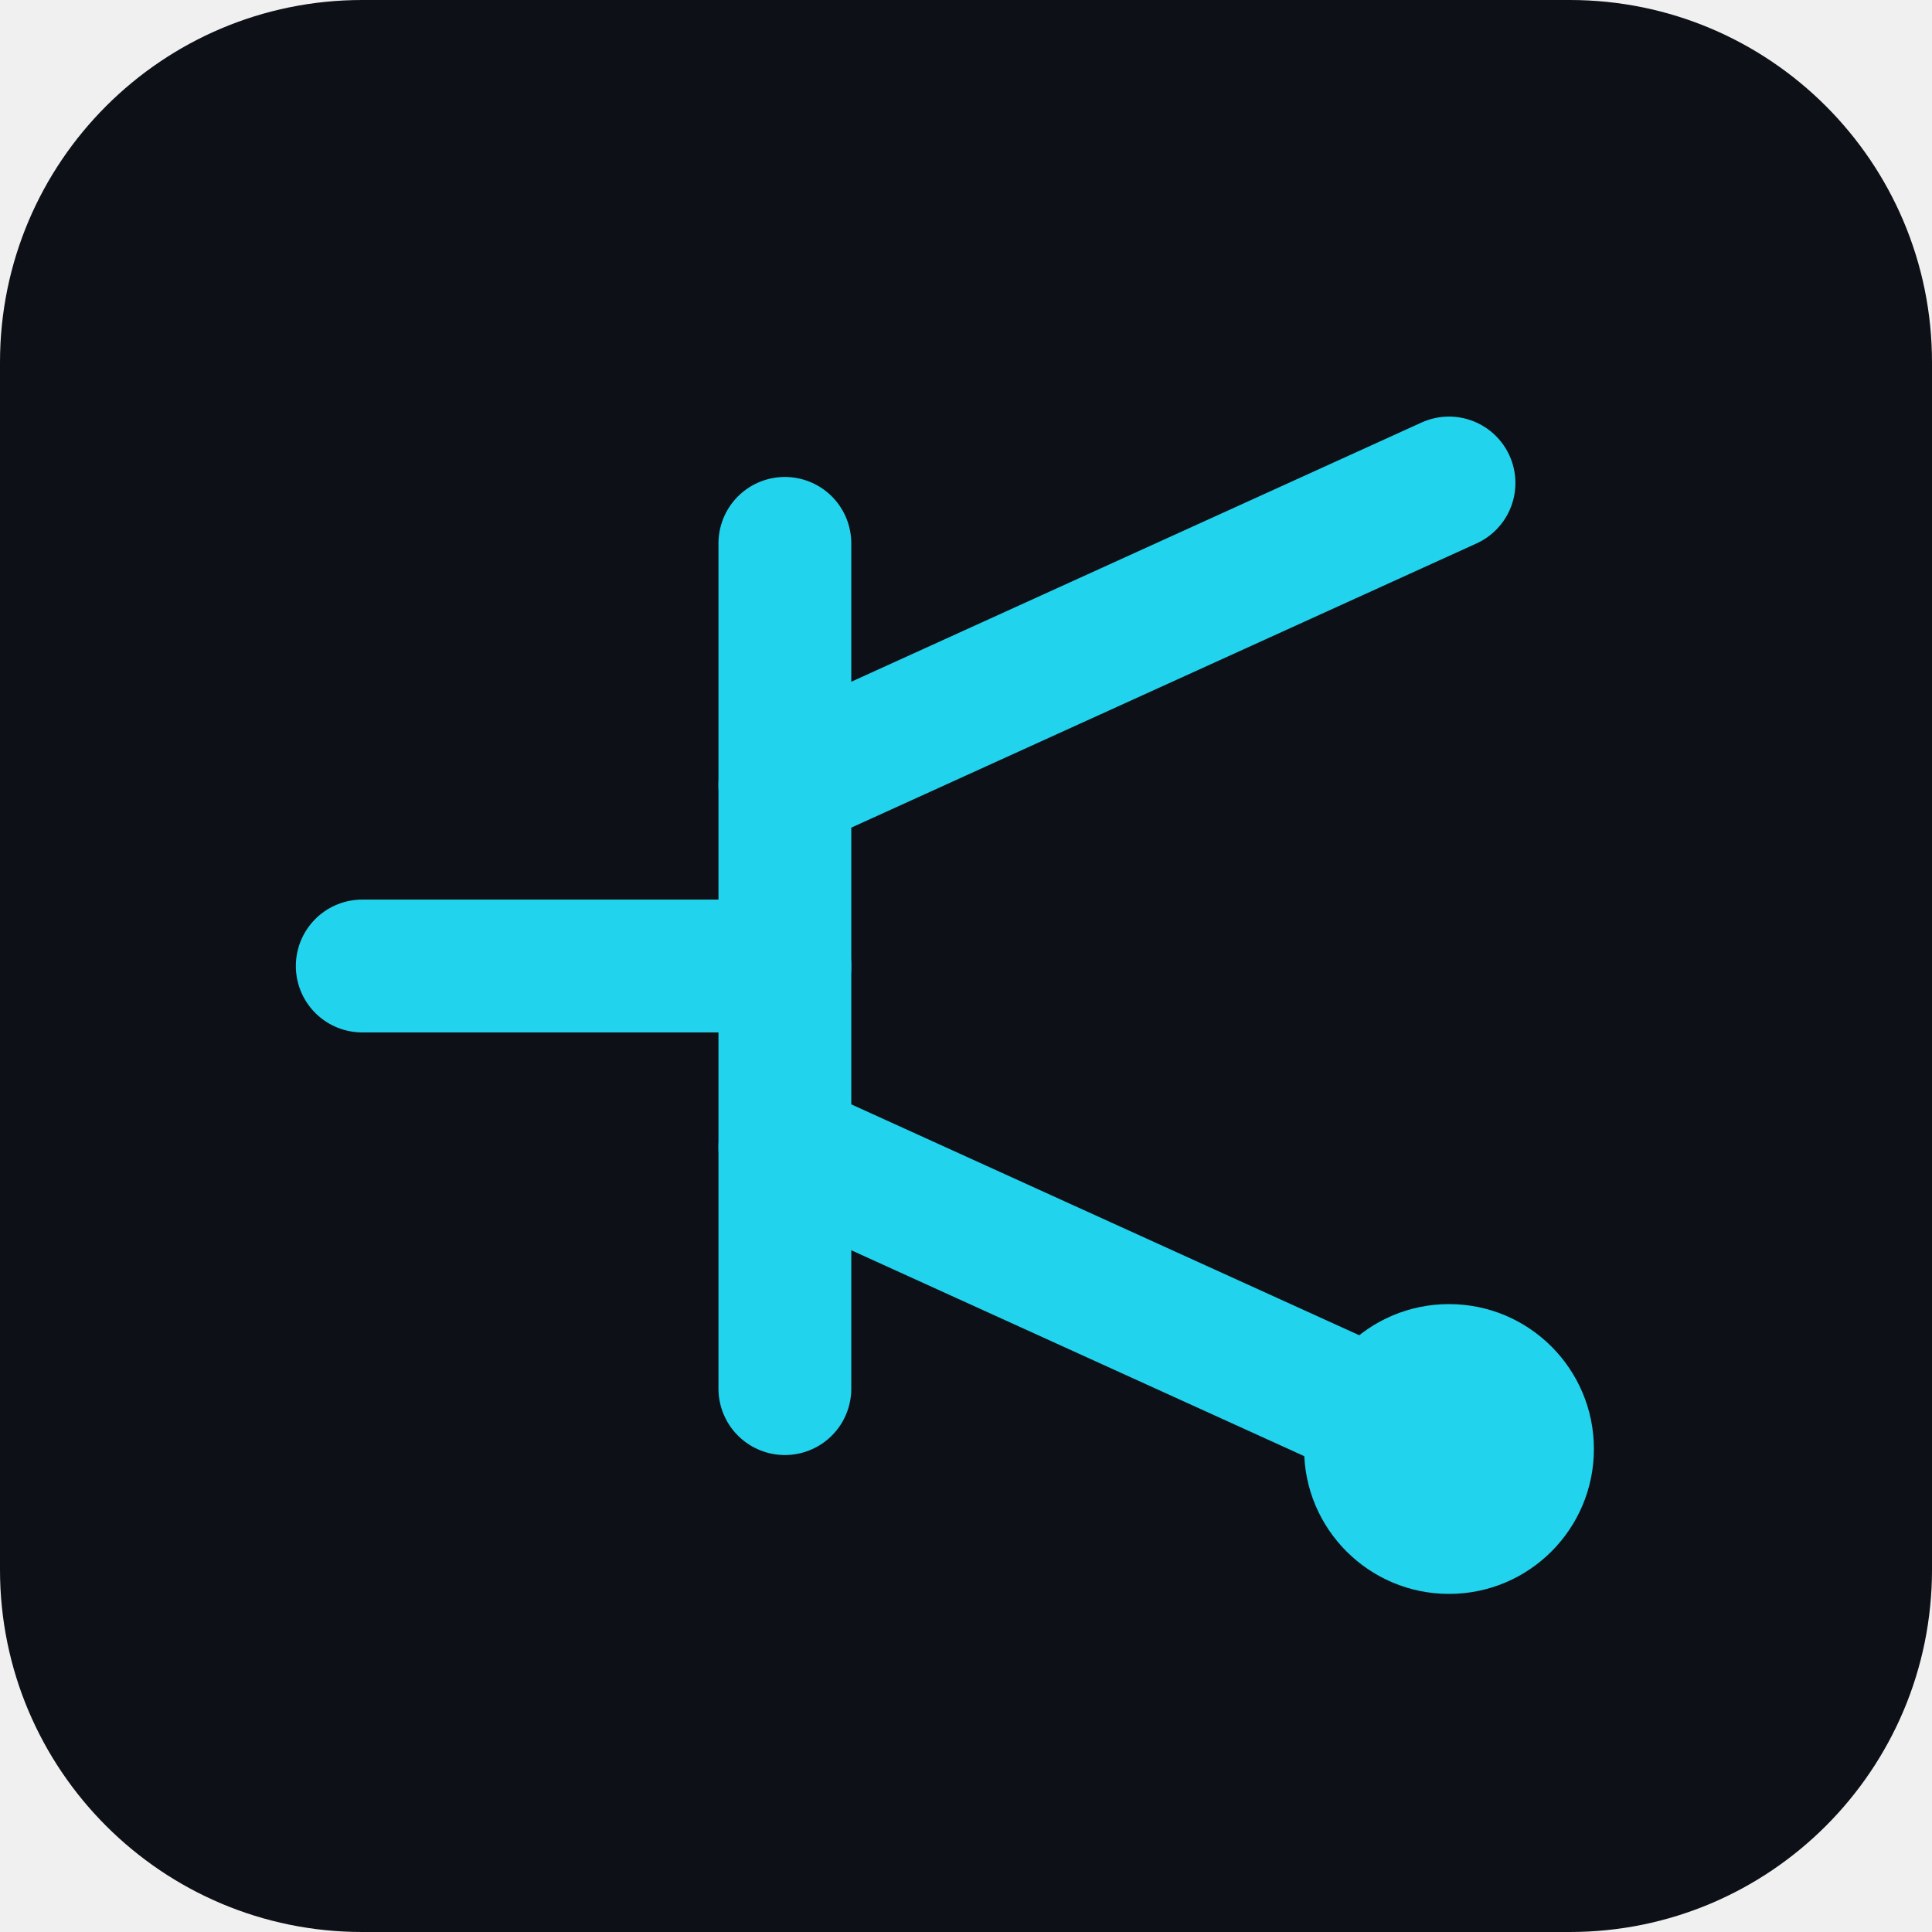
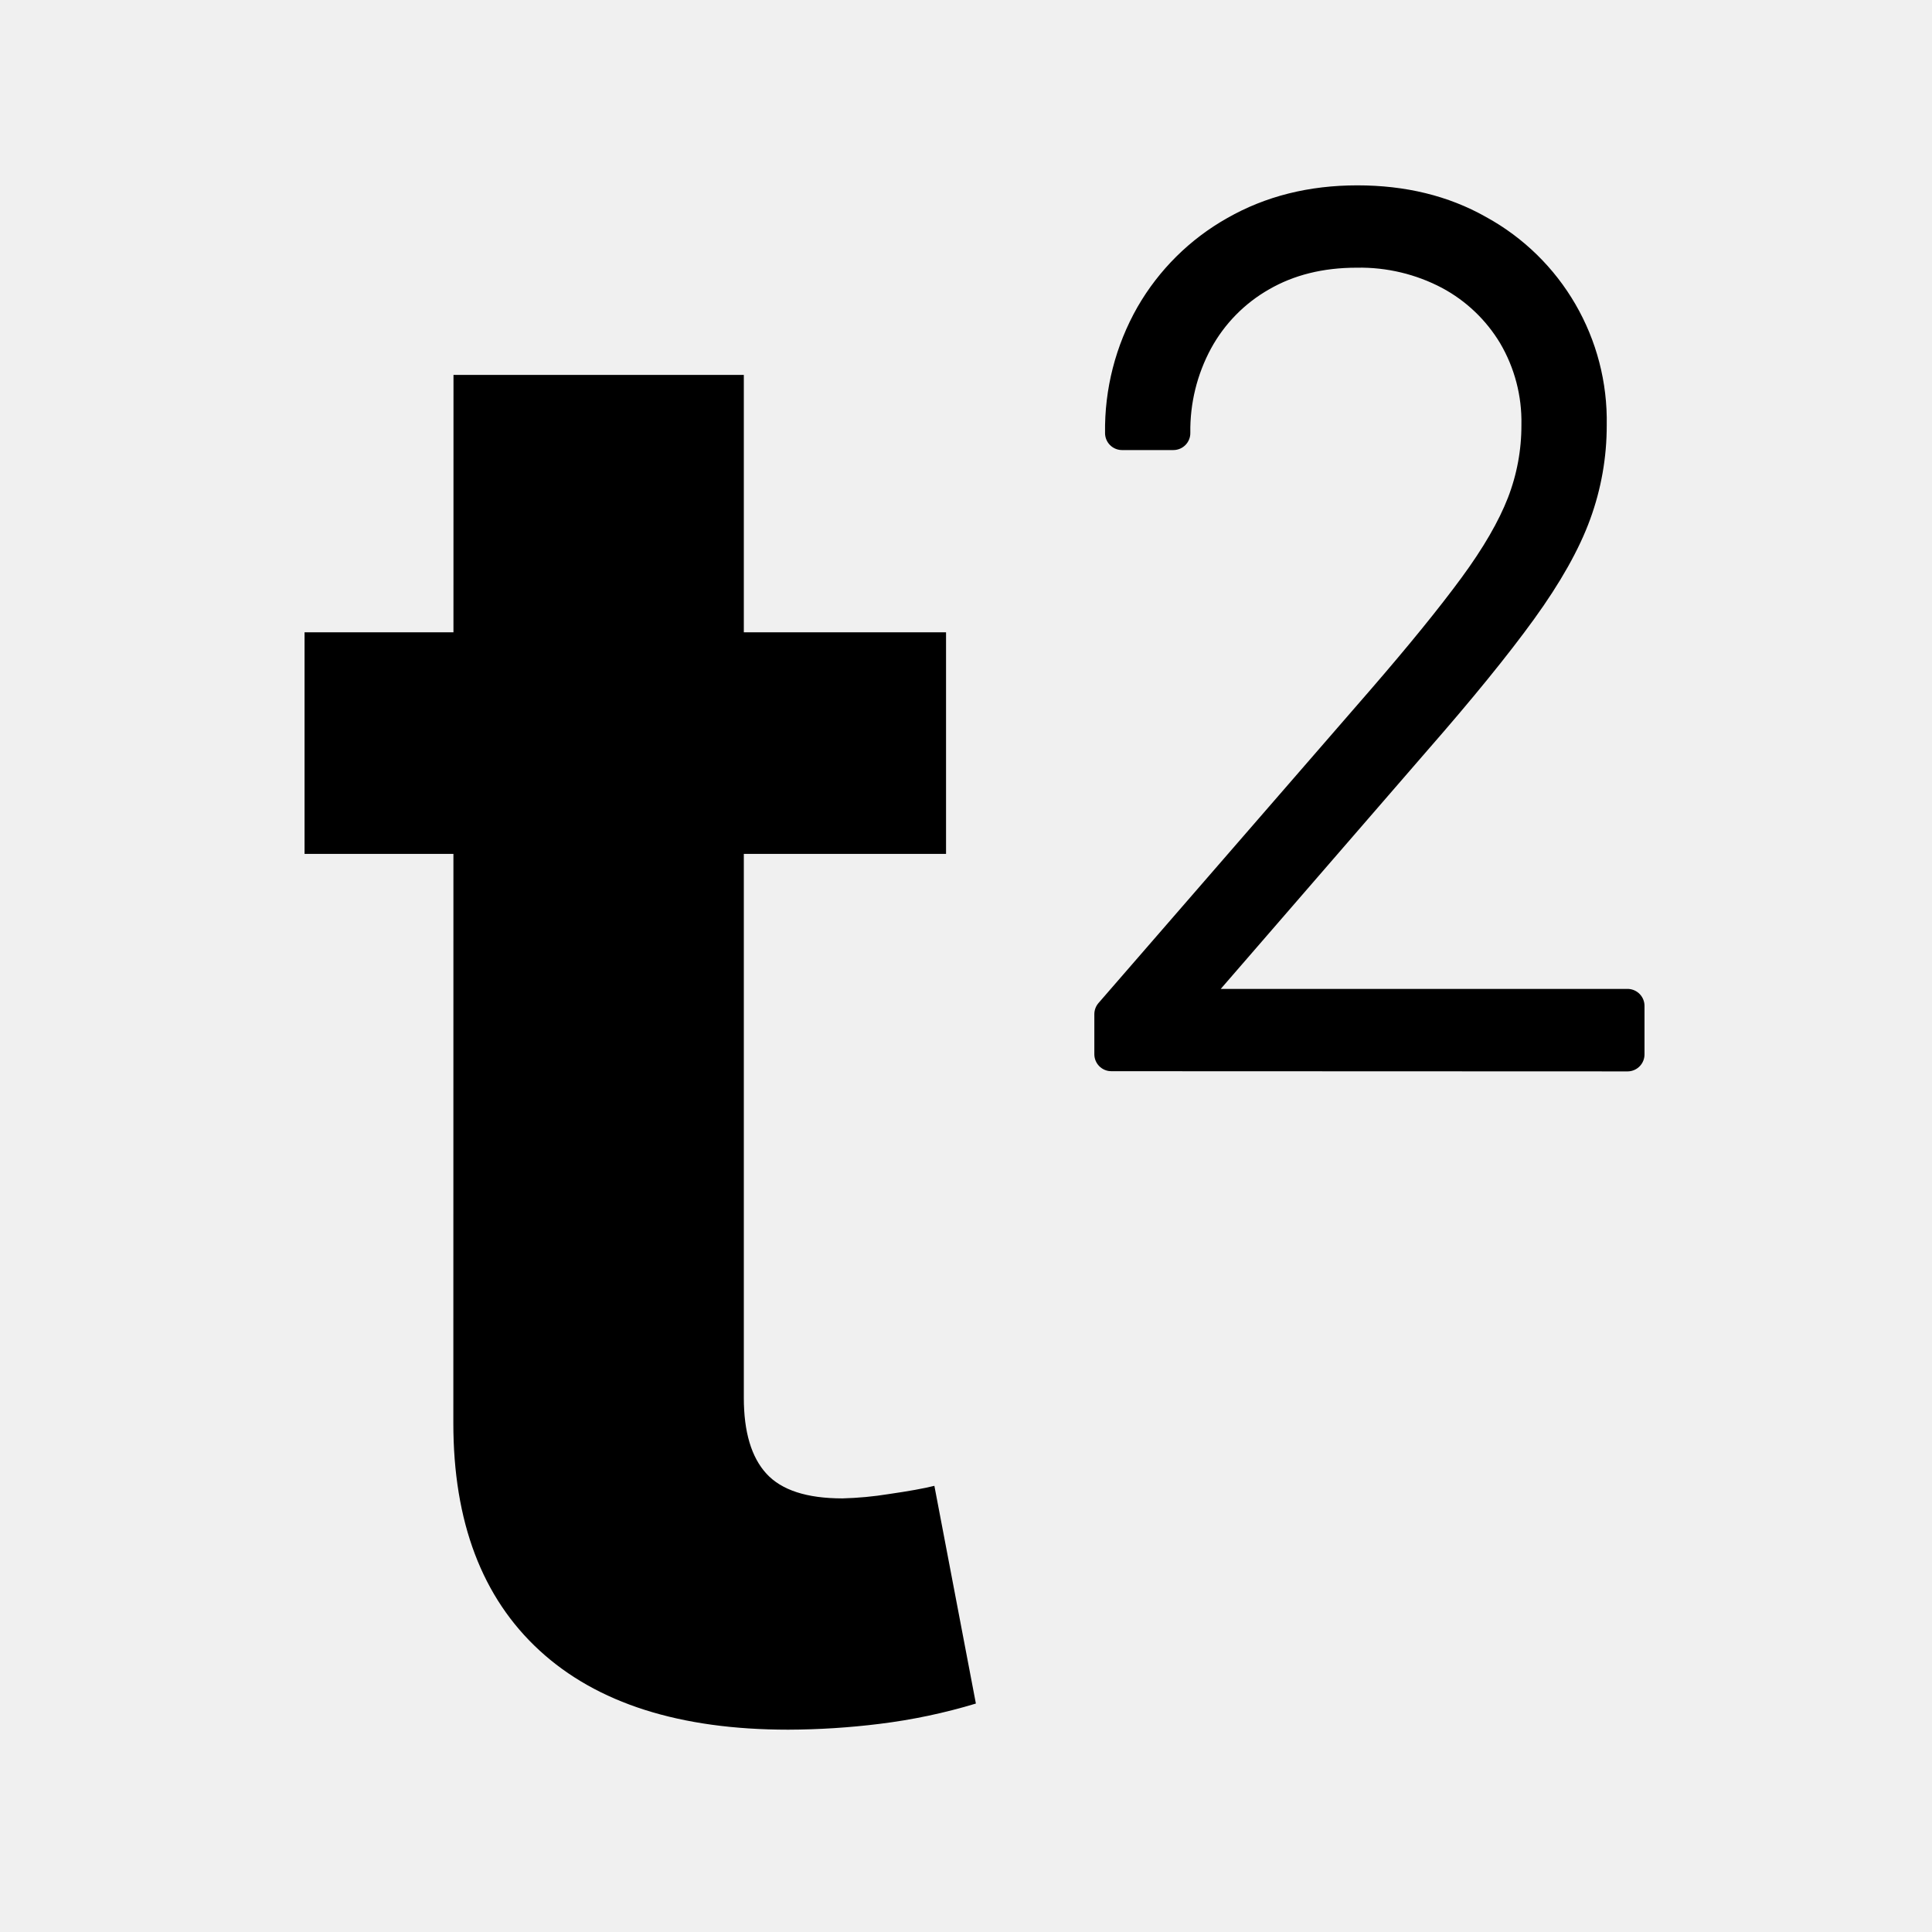
- <svg xmlns="http://www.w3.org/2000/svg" viewBox="0 0 32 32">
-   <rect width="32" height="32" rx="6" fill="#0d1117" />
-   <g stroke="#22d3ee" stroke-width="2.2" fill="none" stroke-linecap="round">
-     <line x1="6" y1="16" x2="13" y2="16" />
-     <line x1="13" y1="9" x2="13" y2="23" />
-     <line x1="13" y1="13" x2="24" y2="8" />
-     <line x1="13" y1="19" x2="24" y2="24" />
-   </g>
-   <circle cx="24" cy="24" r="2.4" fill="#22d3ee" />
+ <svg xmlns="http://www.w3.org/2000/svg" viewBox="0 0 512 512">
+   <style>
+     .g { fill: #000000; stroke: #000000; }
+     @media (prefers-color-scheme: dark) { .g { fill: #ffffff; stroke: #ffffff; } }
+   </style>
+   <path class="g" d="M250.71,167.57v58.72h-170V167.57ZM120.18,99.35h76.94V370.42q0,13.59,6,20.13t20.13,6.54a91.64,91.64,0,0,0,12.31-1.15q7.95-1.15,12.06-2.18l11,57.7a152.49,152.49,0,0,1-25.51,5.38,200.9,200.9,0,0,1-24.24,1.54q-43.08,0-65.91-21t-22.82-60.26Z" stroke-width="0" />
+   <path class="g" d="M294.51,279.38V268.77l72.06-83q15.4-17.79,24.37-30t12.86-22.2a57.41,57.41,0,0,0,3.89-20.93,45.46,45.46,0,0,0-6.28-24,44.5,44.5,0,0,0-17.12-16.3,51,51,0,0,0-24.74-5.9q-14.51,0-25.49,6.35A44.6,44.6,0,0,0,317,90.17a50.1,50.1,0,0,0-6.05,24.6H297.35a61.14,61.14,0,0,1,8-31.17,58.78,58.78,0,0,1,22.13-21.91q14.13-8.07,32.22-8.07t31.84,7.77a57.08,57.08,0,0,1,29.76,51.29,67.59,67.59,0,0,1-4.12,23.39q-4.11,11.3-14.27,25.35T374.8,196l-60.11,69.38v1.19H431.31v12.86Z" stroke-width="9" stroke-linejoin="round" />
</svg>
